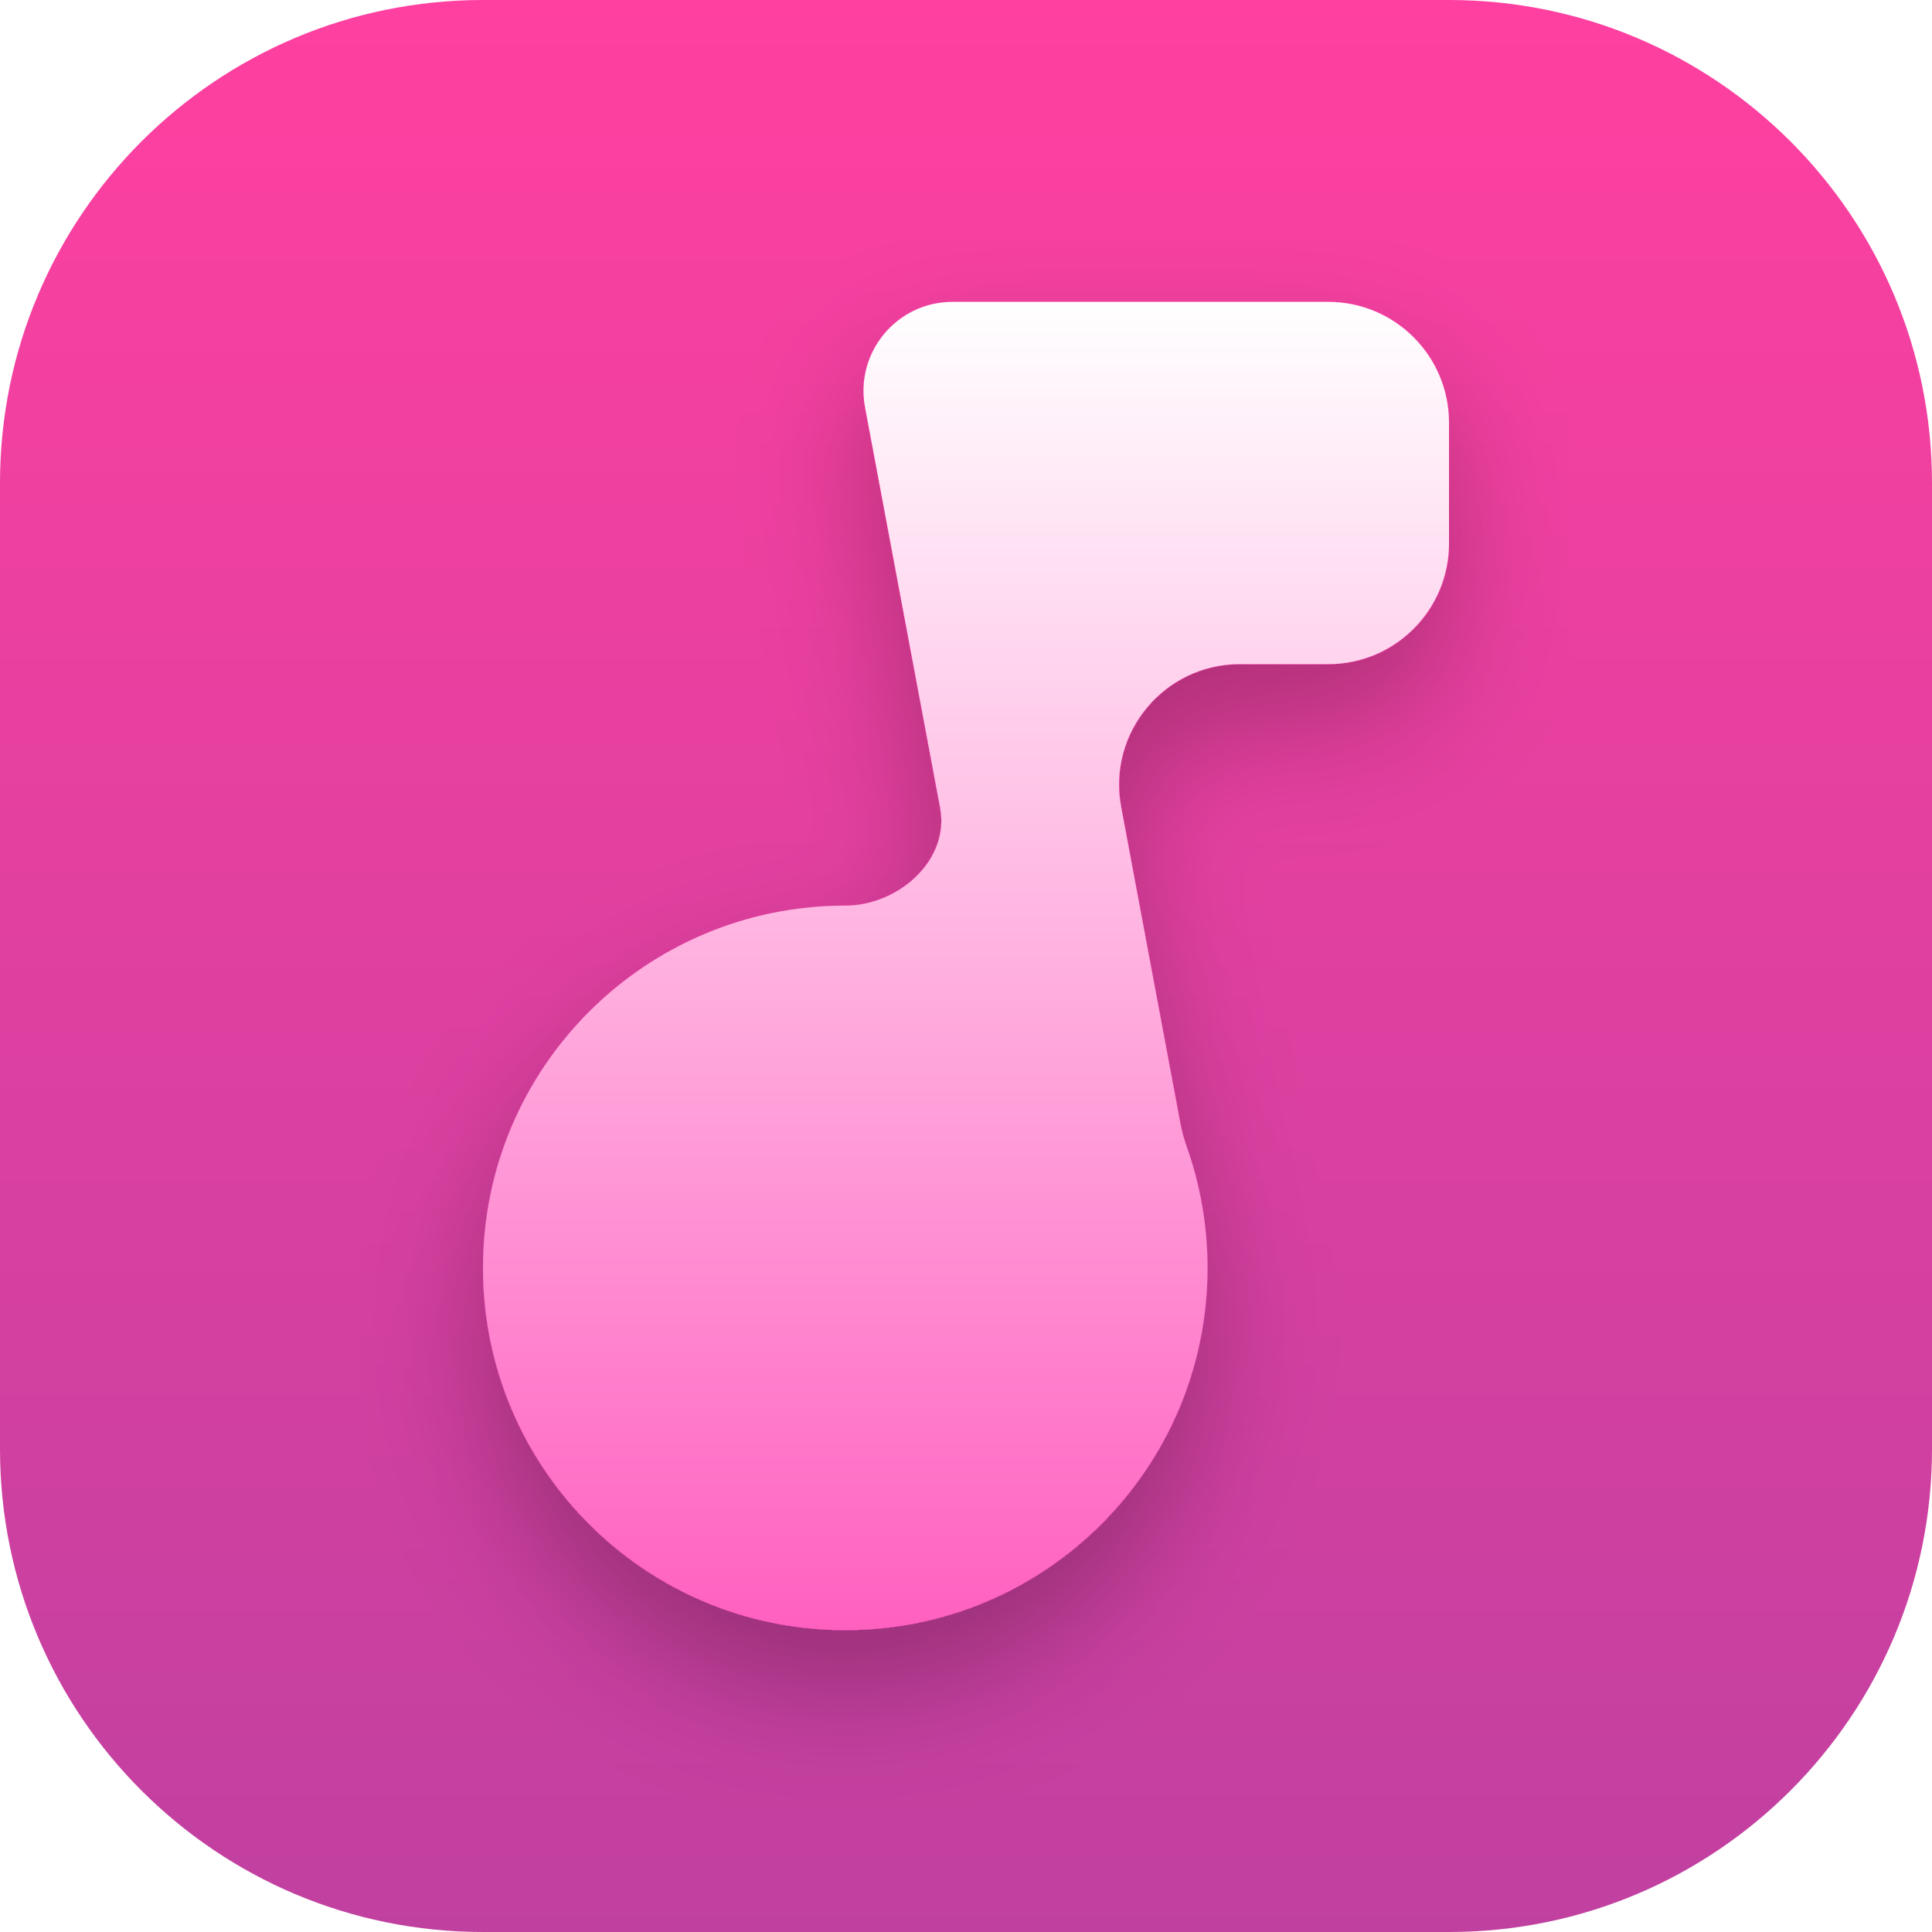
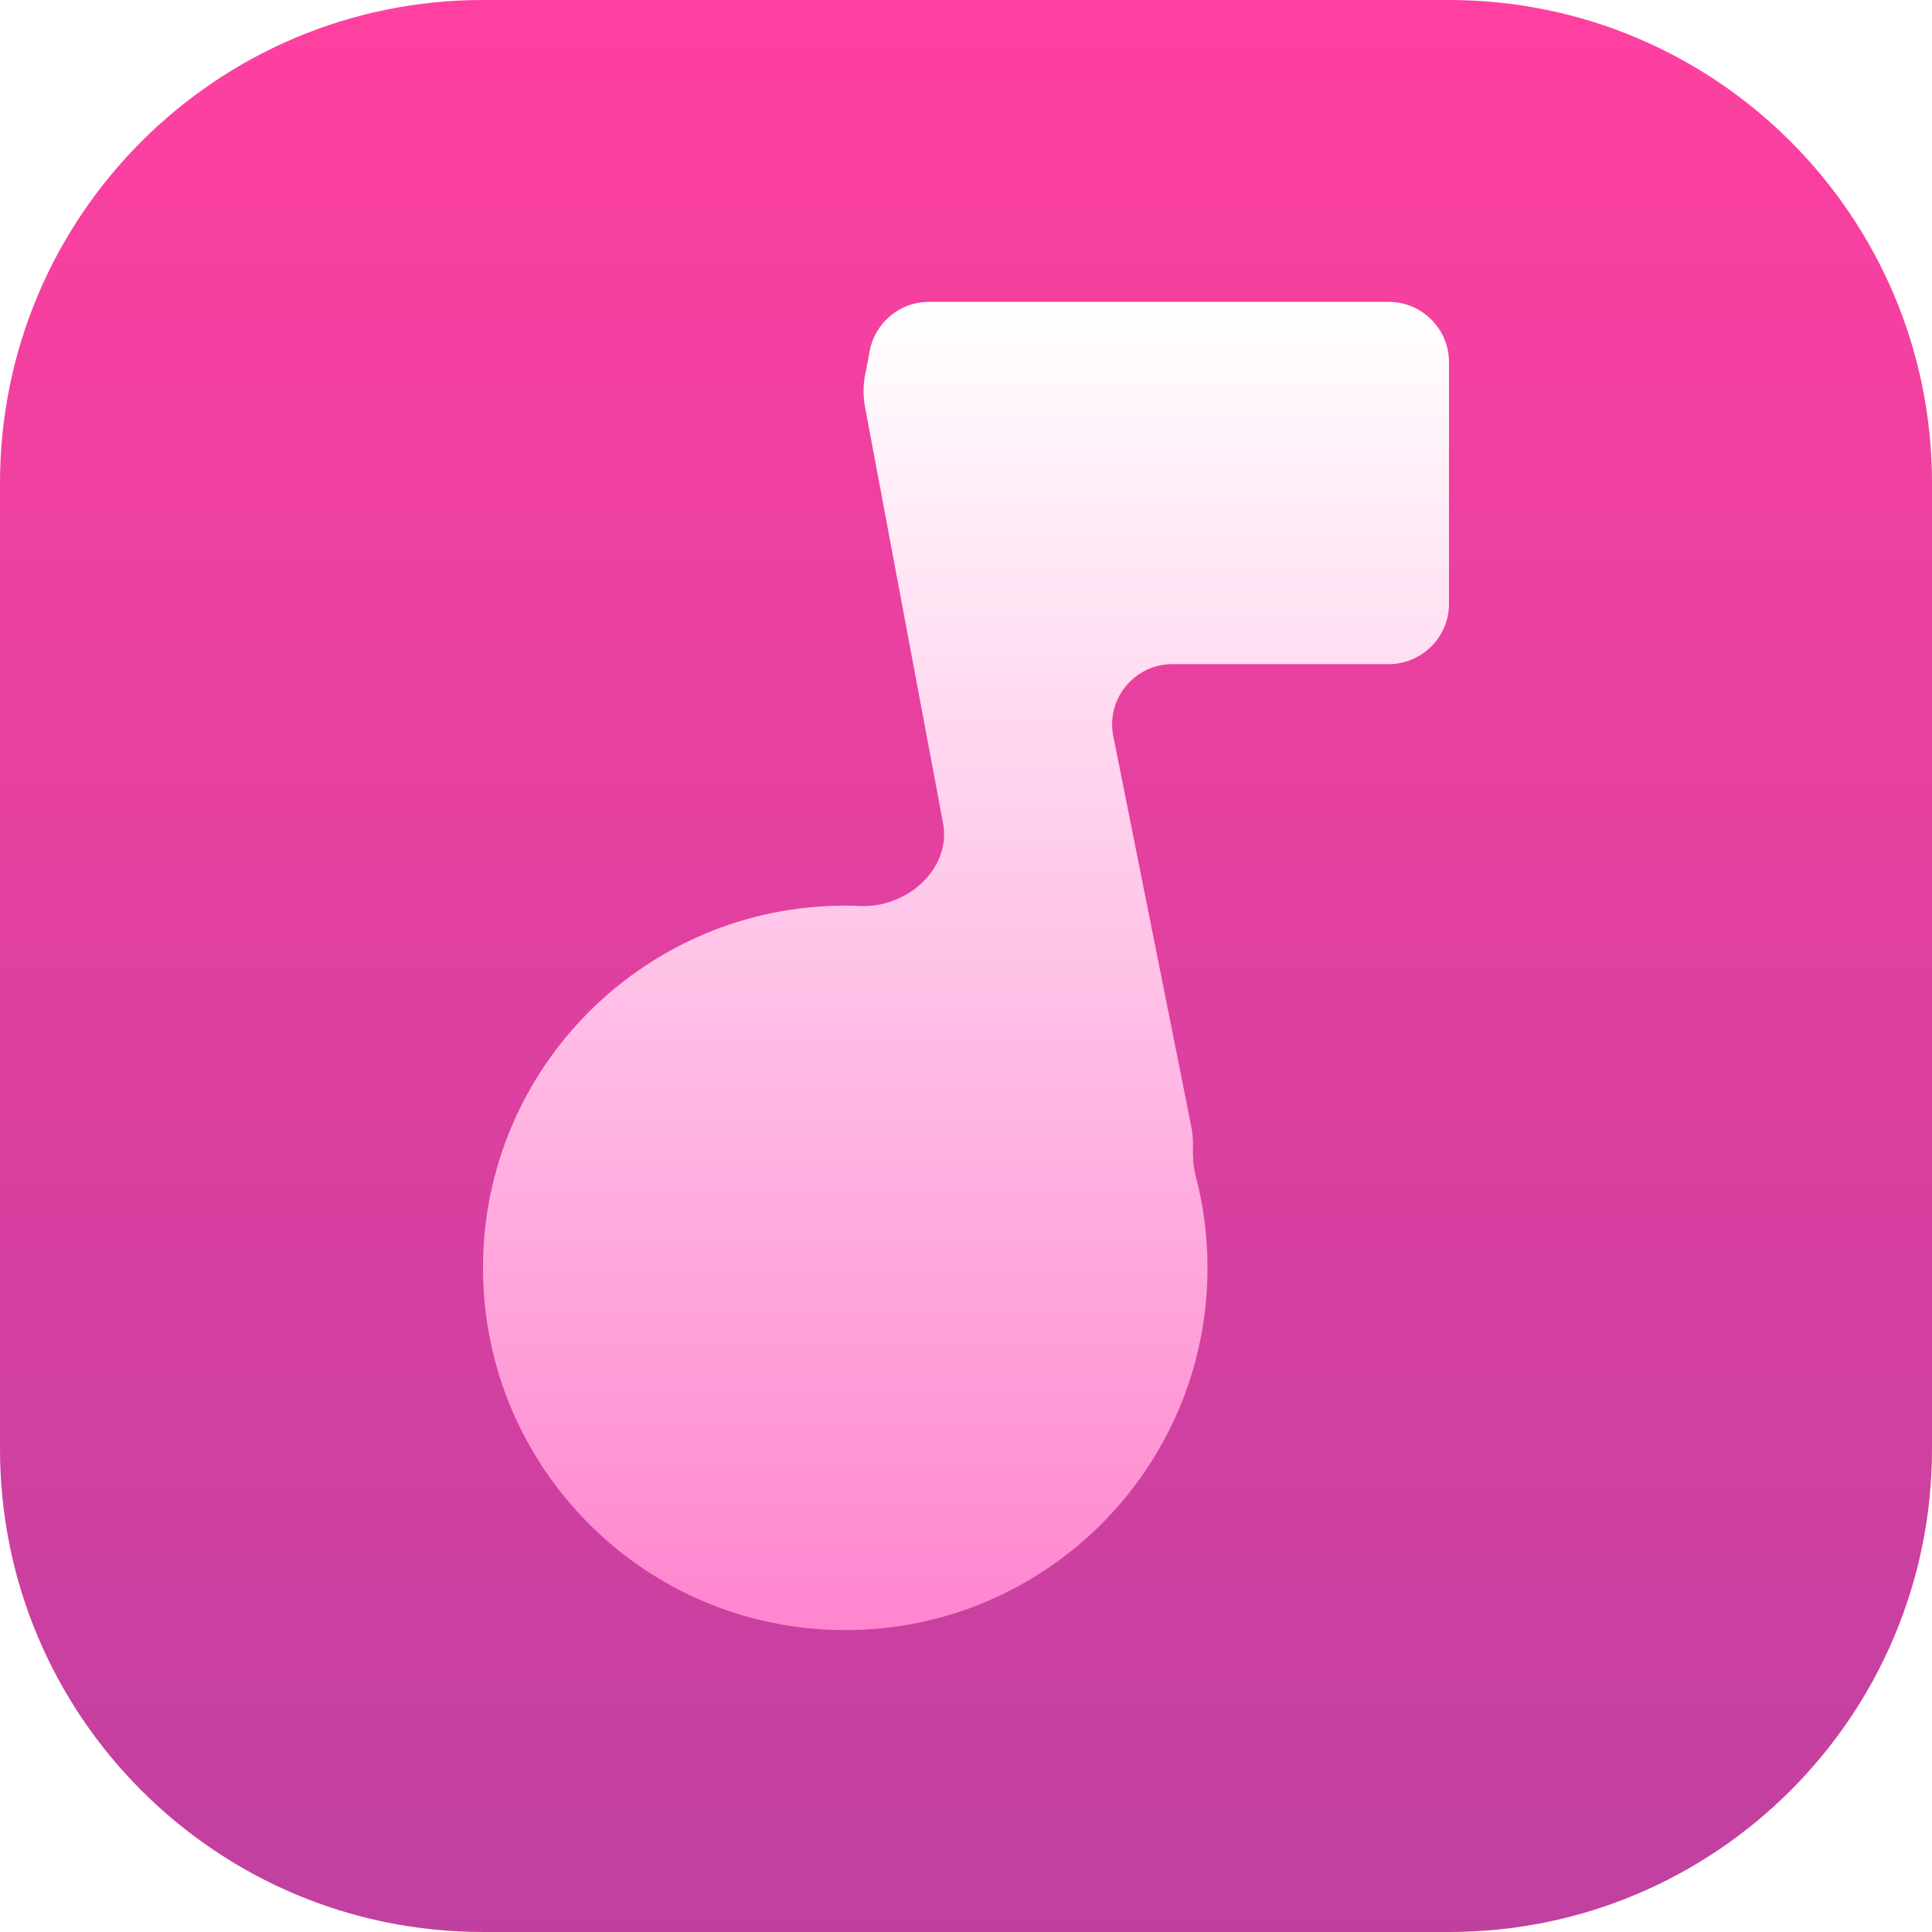
<svg xmlns="http://www.w3.org/2000/svg" width="16" height="16" viewBox="0 0 16 16" fill="none">
  <rect width="16" height="16" rx="4" fill="url(#paint0_linear_26_353)" />
-   <g filter="url(#filter0_d_26_353)">
-     <path fill-rule="evenodd" clip-rule="evenodd" d="M7.888 2.5C7.938 2.5 7.989 2.5 8.039 2.5C8.04 2.5 8.04 2.5 8.041 2.5H11C11.552 2.5 12 2.948 12 3.5V4.5C12 5.052 11.552 5.5 11 5.5H10.267C9.641 5.5 9.169 6.069 9.285 6.684L9.778 9.317C9.79 9.378 9.807 9.438 9.828 9.497C9.939 9.81 10 10.148 10 10.5C10 12.157 8.657 13.5 7 13.5C5.343 13.5 4 12.157 4 10.5C4 8.843 5.343 7.5 7 7.5C7.44 7.5 7.867 7.124 7.786 6.691L7.164 3.373C7.079 2.919 7.427 2.5 7.888 2.5Z" fill="url(#paint1_linear_26_353)" />
-   </g>
+   <path fill-rule="evenodd" clip-rule="evenodd" d="M7.17 3.076C7.182 3.022 7.191 2.967 7.201 2.912C7.242 2.685 7.44 2.5 7.694 2.5H7.893H11.5C11.776 2.5 12 2.724 12 3V5C12 5.276 11.776 5.5 11.5 5.5H9.71C9.394 5.5 9.158 5.789 9.22 6.098L9.865 9.326C9.877 9.383 9.881 9.44 9.88 9.496C9.878 9.576 9.881 9.657 9.901 9.734C9.966 9.979 10 10.235 10 10.5C10 12.157 8.657 13.5 7 13.5C5.343 13.5 4 12.157 4 10.5C4 8.843 5.343 7.5 7 7.5C7.043 7.5 7.086 7.501 7.129 7.503C7.511 7.519 7.88 7.194 7.81 6.818L7.165 3.377C7.145 3.273 7.148 3.171 7.17 3.076Z" fill="url(#paint1_linear_26_353)" />
  <defs>
-     <filter id="filter0_d_26_353" x="3" y="2" width="10" height="13" filterUnits="userSpaceOnUse" color-interpolation-filters="sRGB">
-       <feFlood flood-opacity="0" result="BackgroundImageFix" />
-       <feColorMatrix in="SourceAlpha" type="matrix" values="0 0 0 0 0 0 0 0 0 0 0 0 0 0 0 0 0 0 127 0" result="hardAlpha" />
-       <feOffset dy="0.5" />
-       <feGaussianBlur stdDeviation="0.5" />
-       <feComposite in2="hardAlpha" operator="out" />
-       <feColorMatrix type="matrix" values="0 0 0 0 0 0 0 0 0 0 0 0 0 0 0 0 0 0 0.25 0" />
-       <feBlend mode="normal" in2="BackgroundImageFix" result="effect1_dropShadow_26_353" />
-       <feBlend mode="normal" in="SourceGraphic" in2="effect1_dropShadow_26_353" result="shape" />
-     </filter>
    <linearGradient id="paint0_linear_26_353" x1="8" y1="0" x2="8" y2="16" gradientUnits="userSpaceOnUse">
      <stop stop-color="#FF40A0" />
      <stop offset="1" stop-color="#C040A0" />
    </linearGradient>
    <linearGradient id="paint1_linear_26_353" x1="8" y1="2.5" x2="8" y2="13.5" gradientUnits="userSpaceOnUse">
      <stop stop-color="white" />
-       <stop offset="1" stop-color="#FF60C0" />
+       <stop offset="1" stop-color="#FF85CF" />
    </linearGradient>
  </defs>
</svg>
